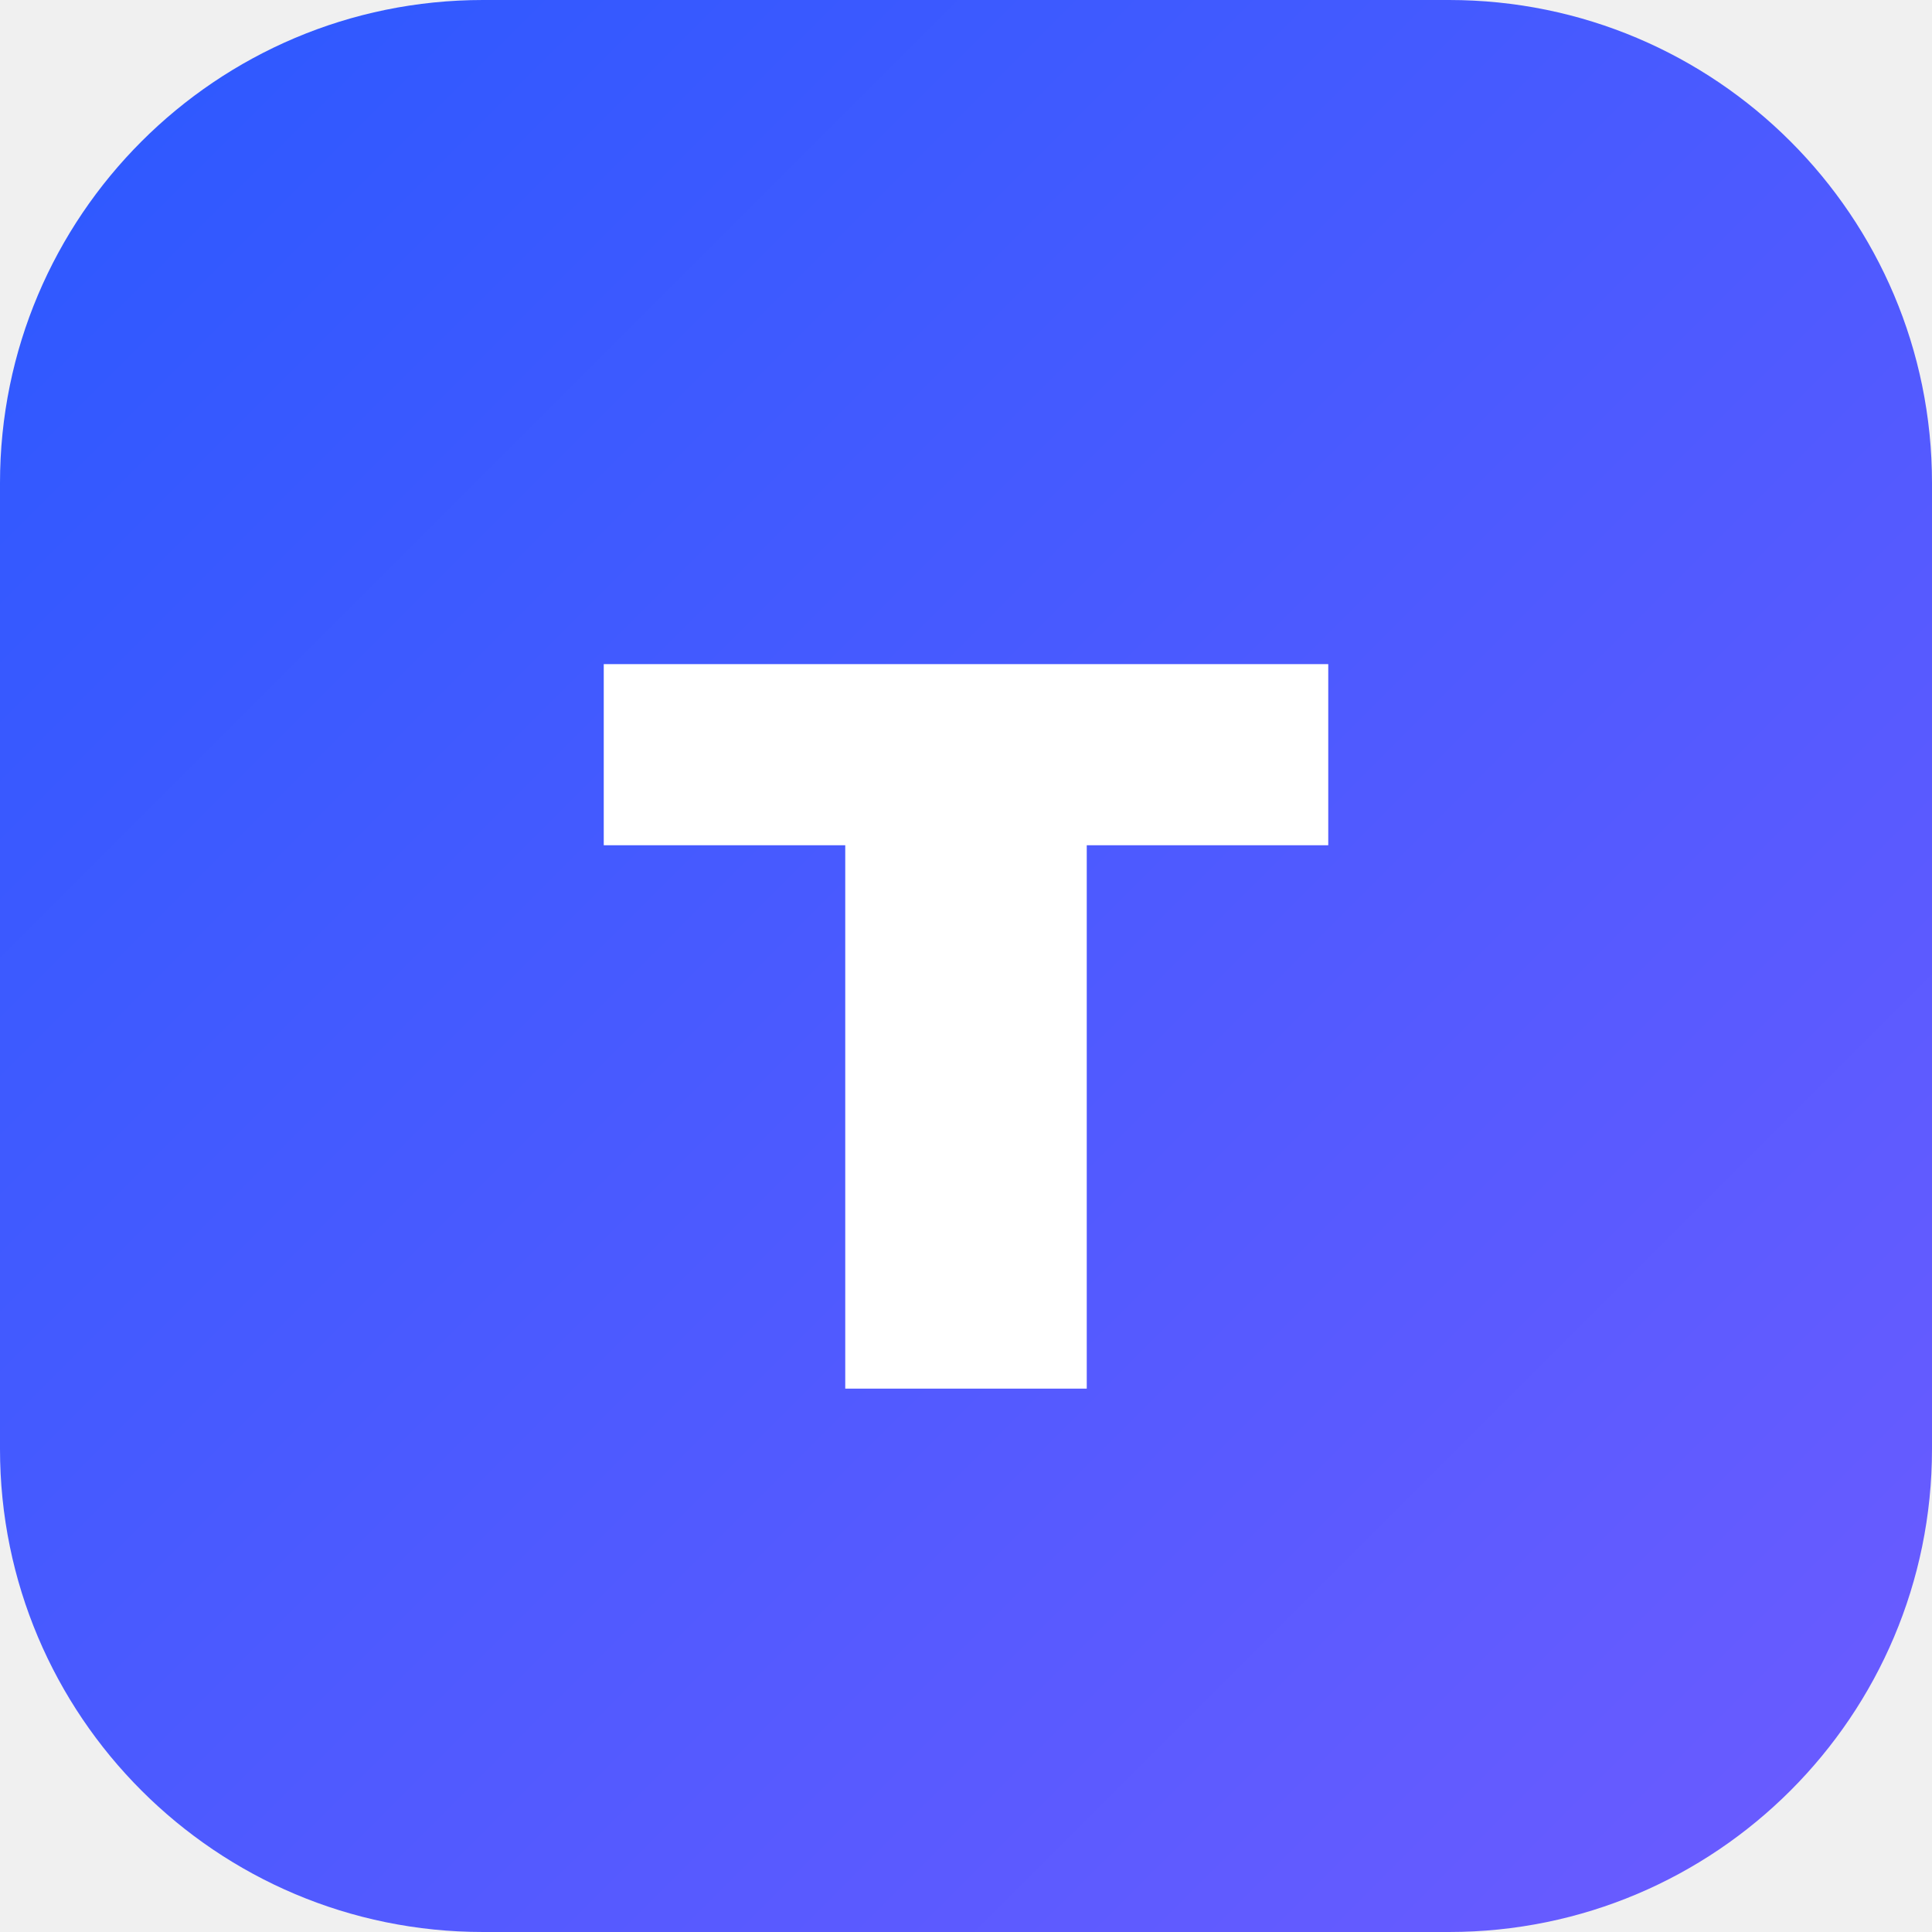
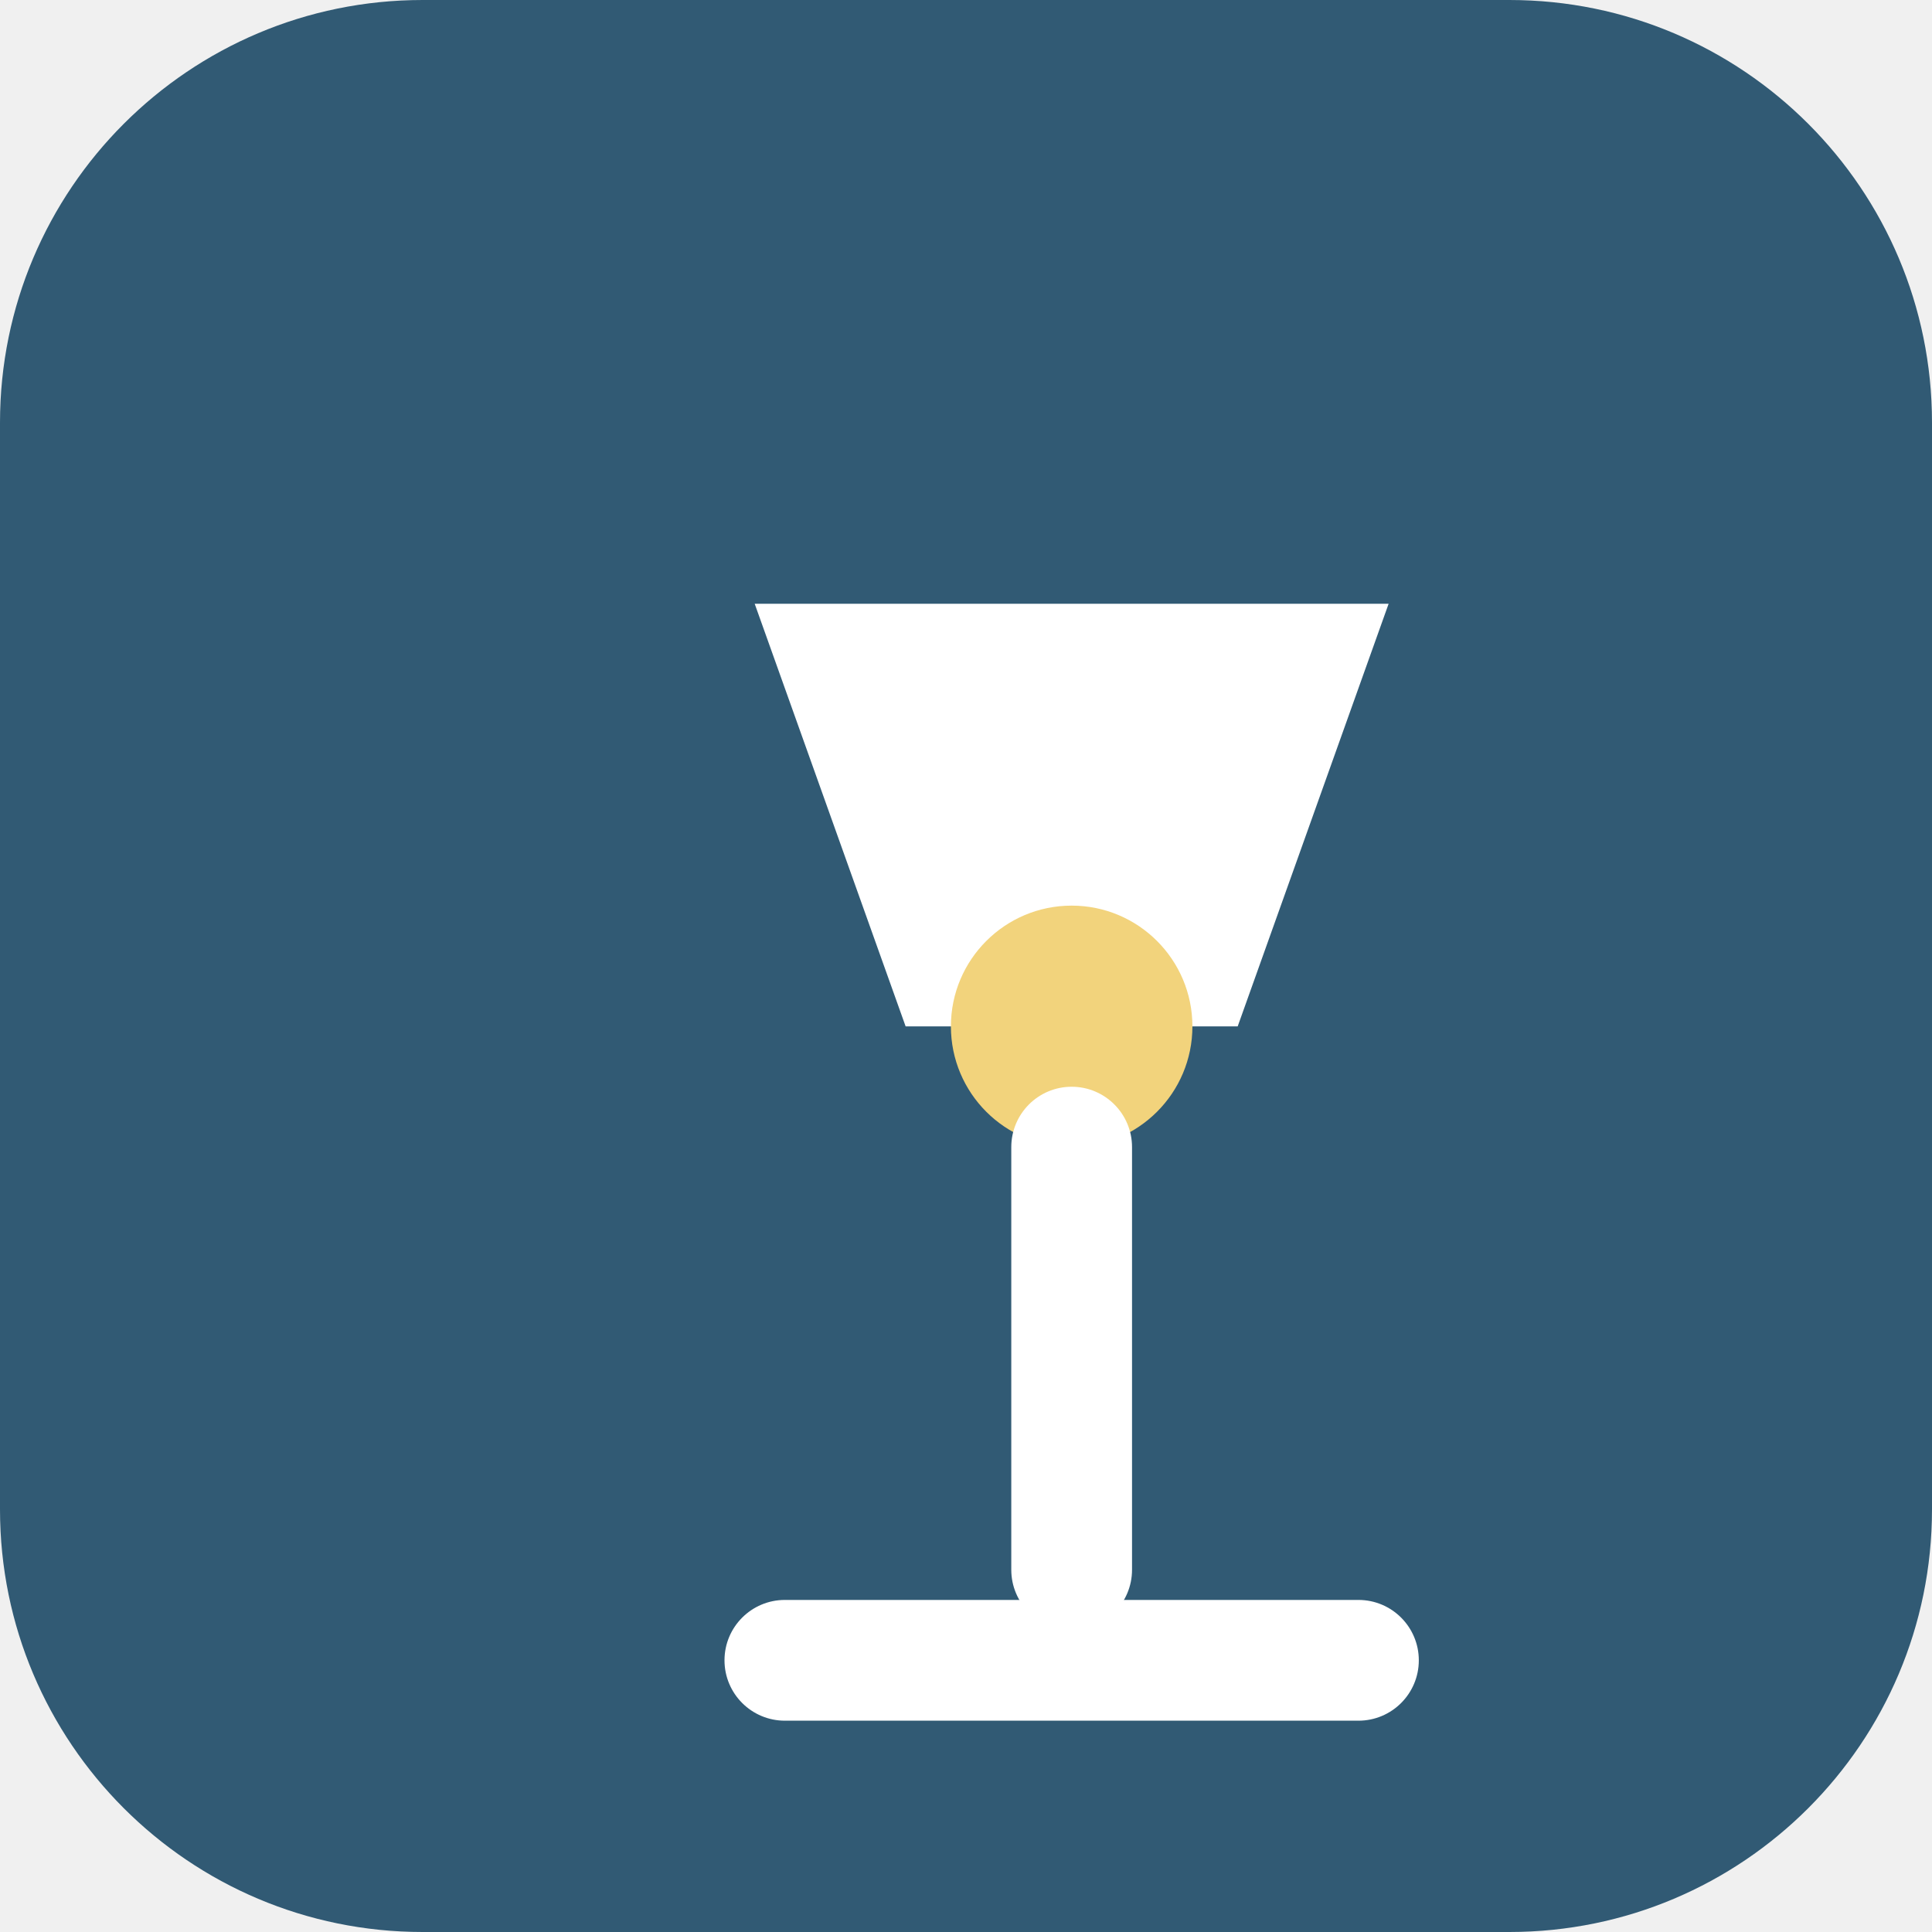
- <svg xmlns="http://www.w3.org/2000/svg" viewBox="0 0 64 64" role="img" aria-label="Логотип ТехноМарт">
-   <defs>
-     <linearGradient id="lg" x1="0" y1="0" x2="1" y2="1">
-       <stop offset="0" stop-color="#2b59ff" />
-       <stop offset="1" stop-color="#6d5bff" />
-     </linearGradient>
-   </defs>
-   <rect width="64" height="64" rx="16" fill="url(#lg)" />
-   <path d="M20 22h24v6H36v18h-8V28h-8z" fill="#ffffff" />
+ <svg xmlns="http://www.w3.org/2000/svg" viewBox="0 0 64 64">
+   <rect width="64" height="64" rx="14" fill="#315a74" />
+   <path d="M25 20 H46 L41 34 H30 Z" fill="#ffffff" />
+   <circle cx="35.5" cy="34" r="4" fill="#f2d37c" />
+   <rect x="33.5" y="36" width="4" height="18" rx="2" fill="#ffffff" />
+   <rect x="24" y="53" width="23" height="4" rx="2" fill="#ffffff" />
</svg>
